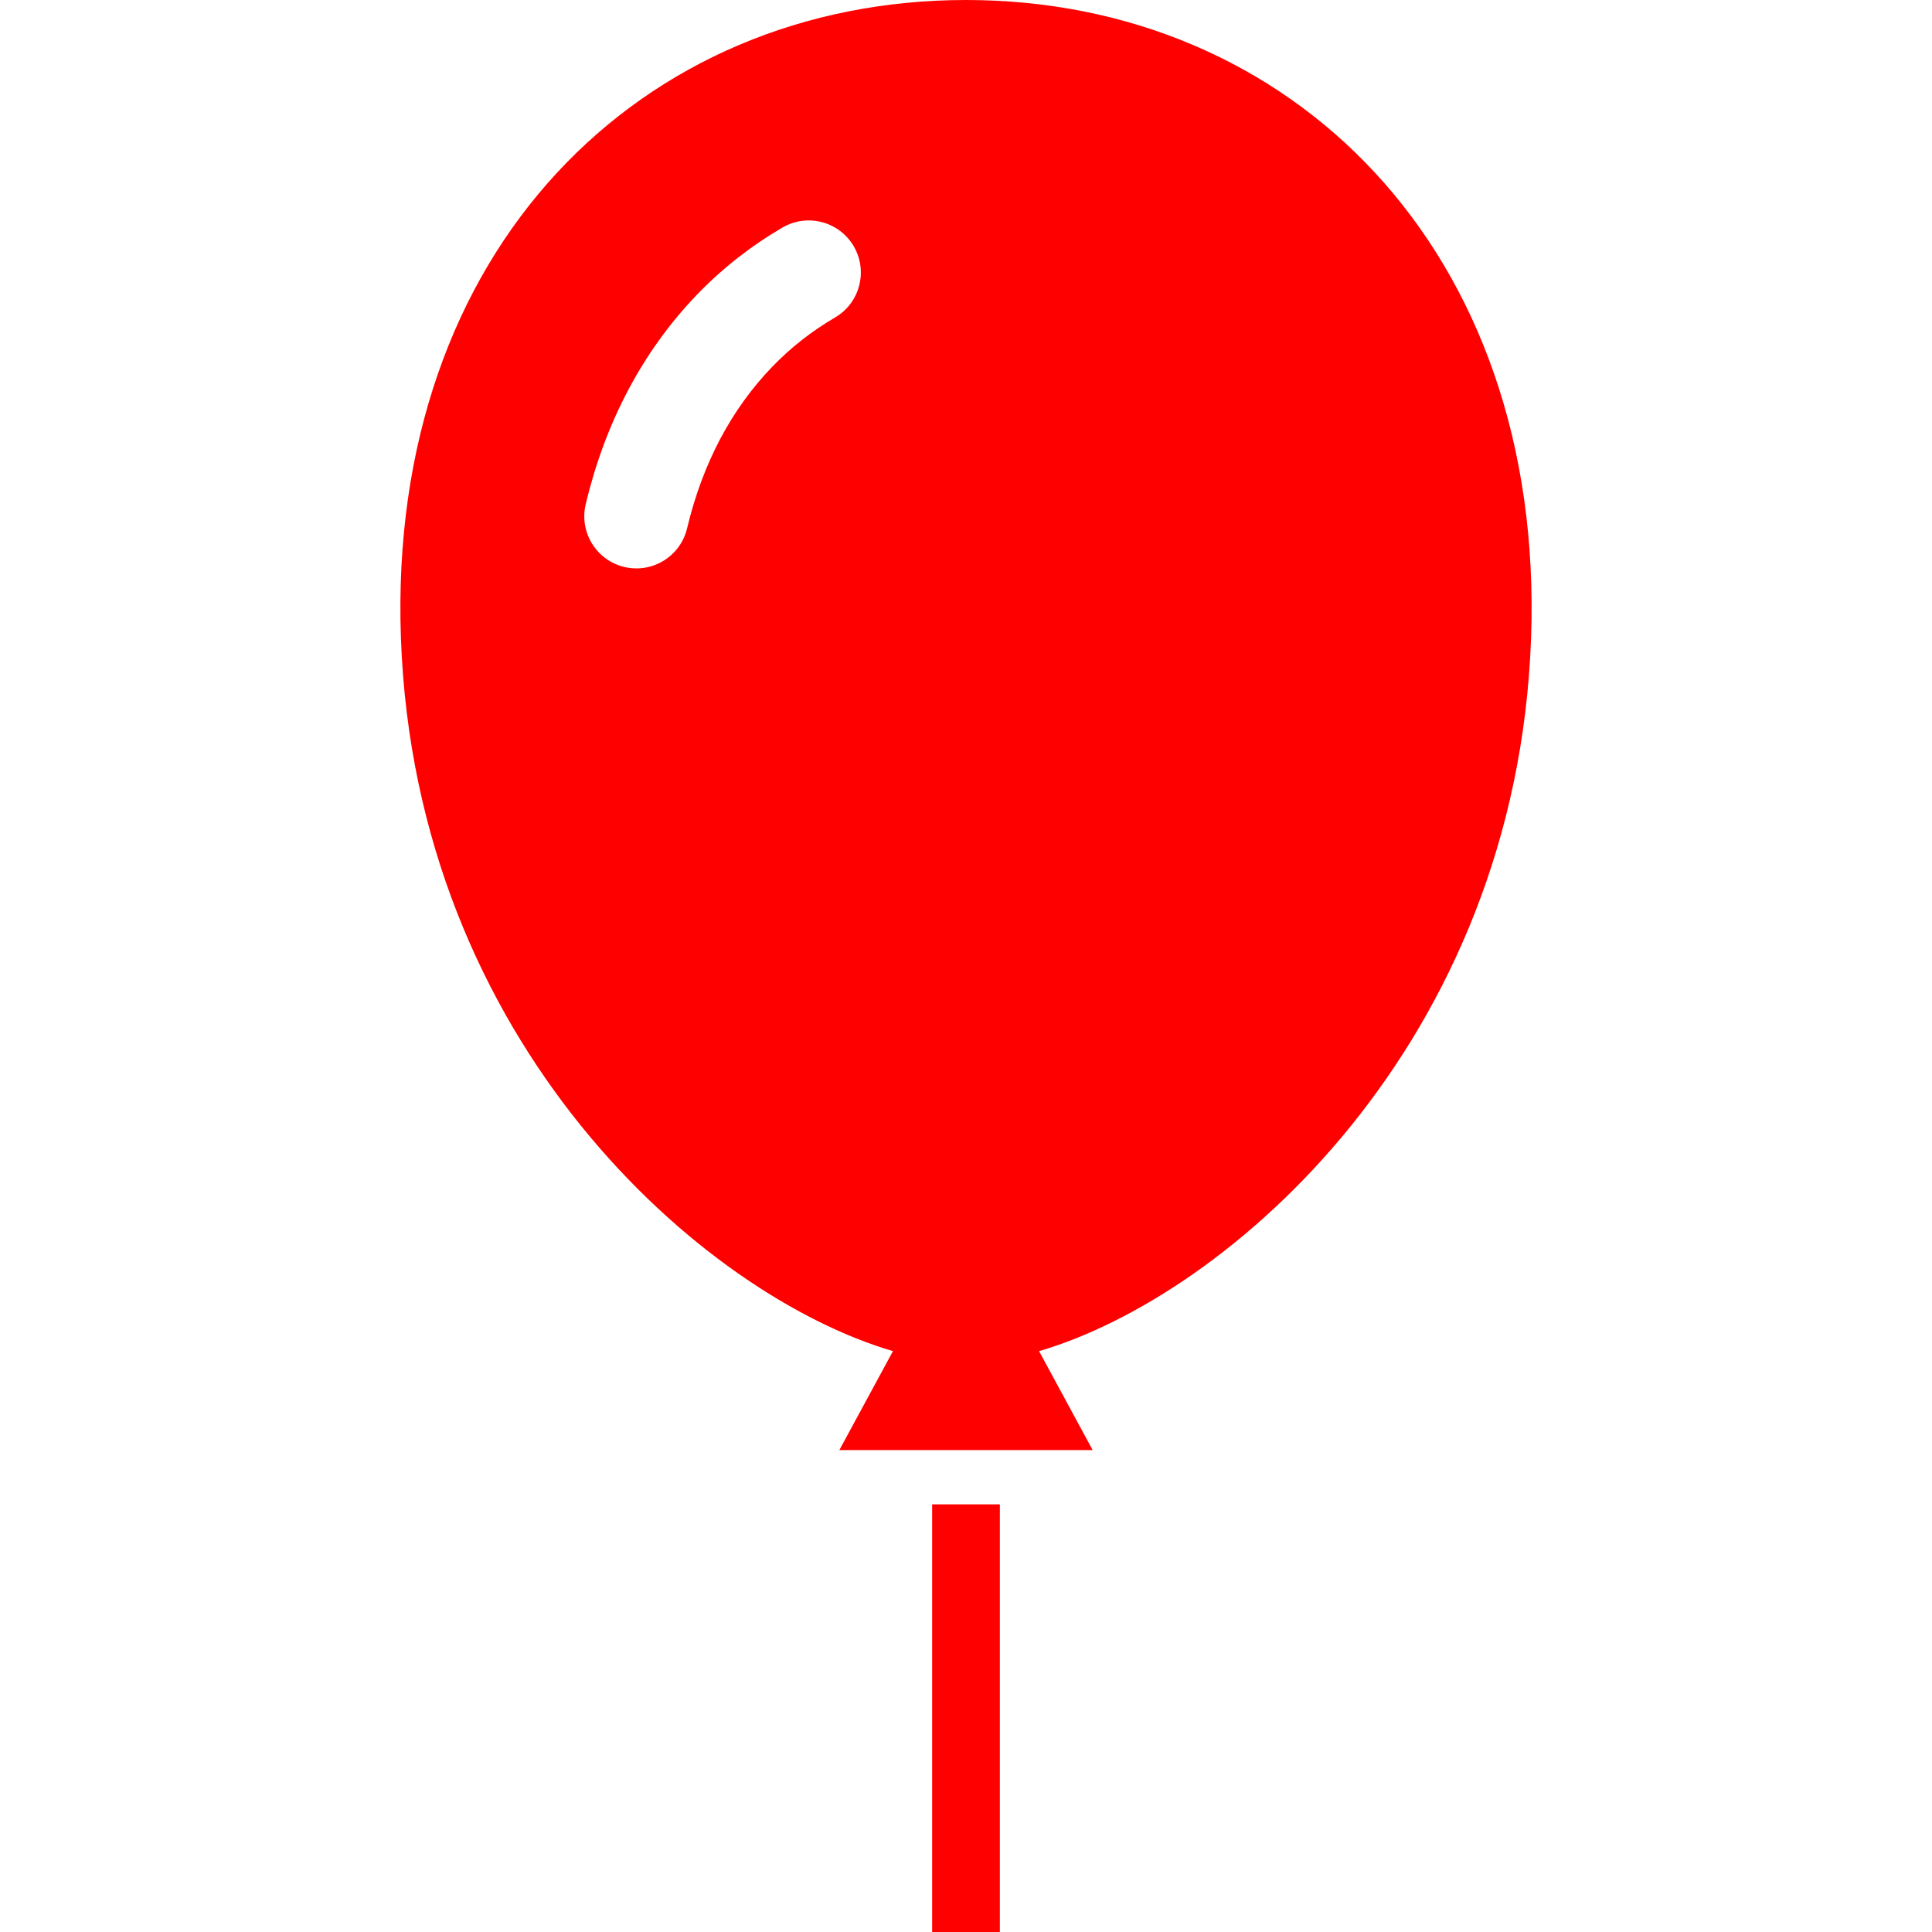
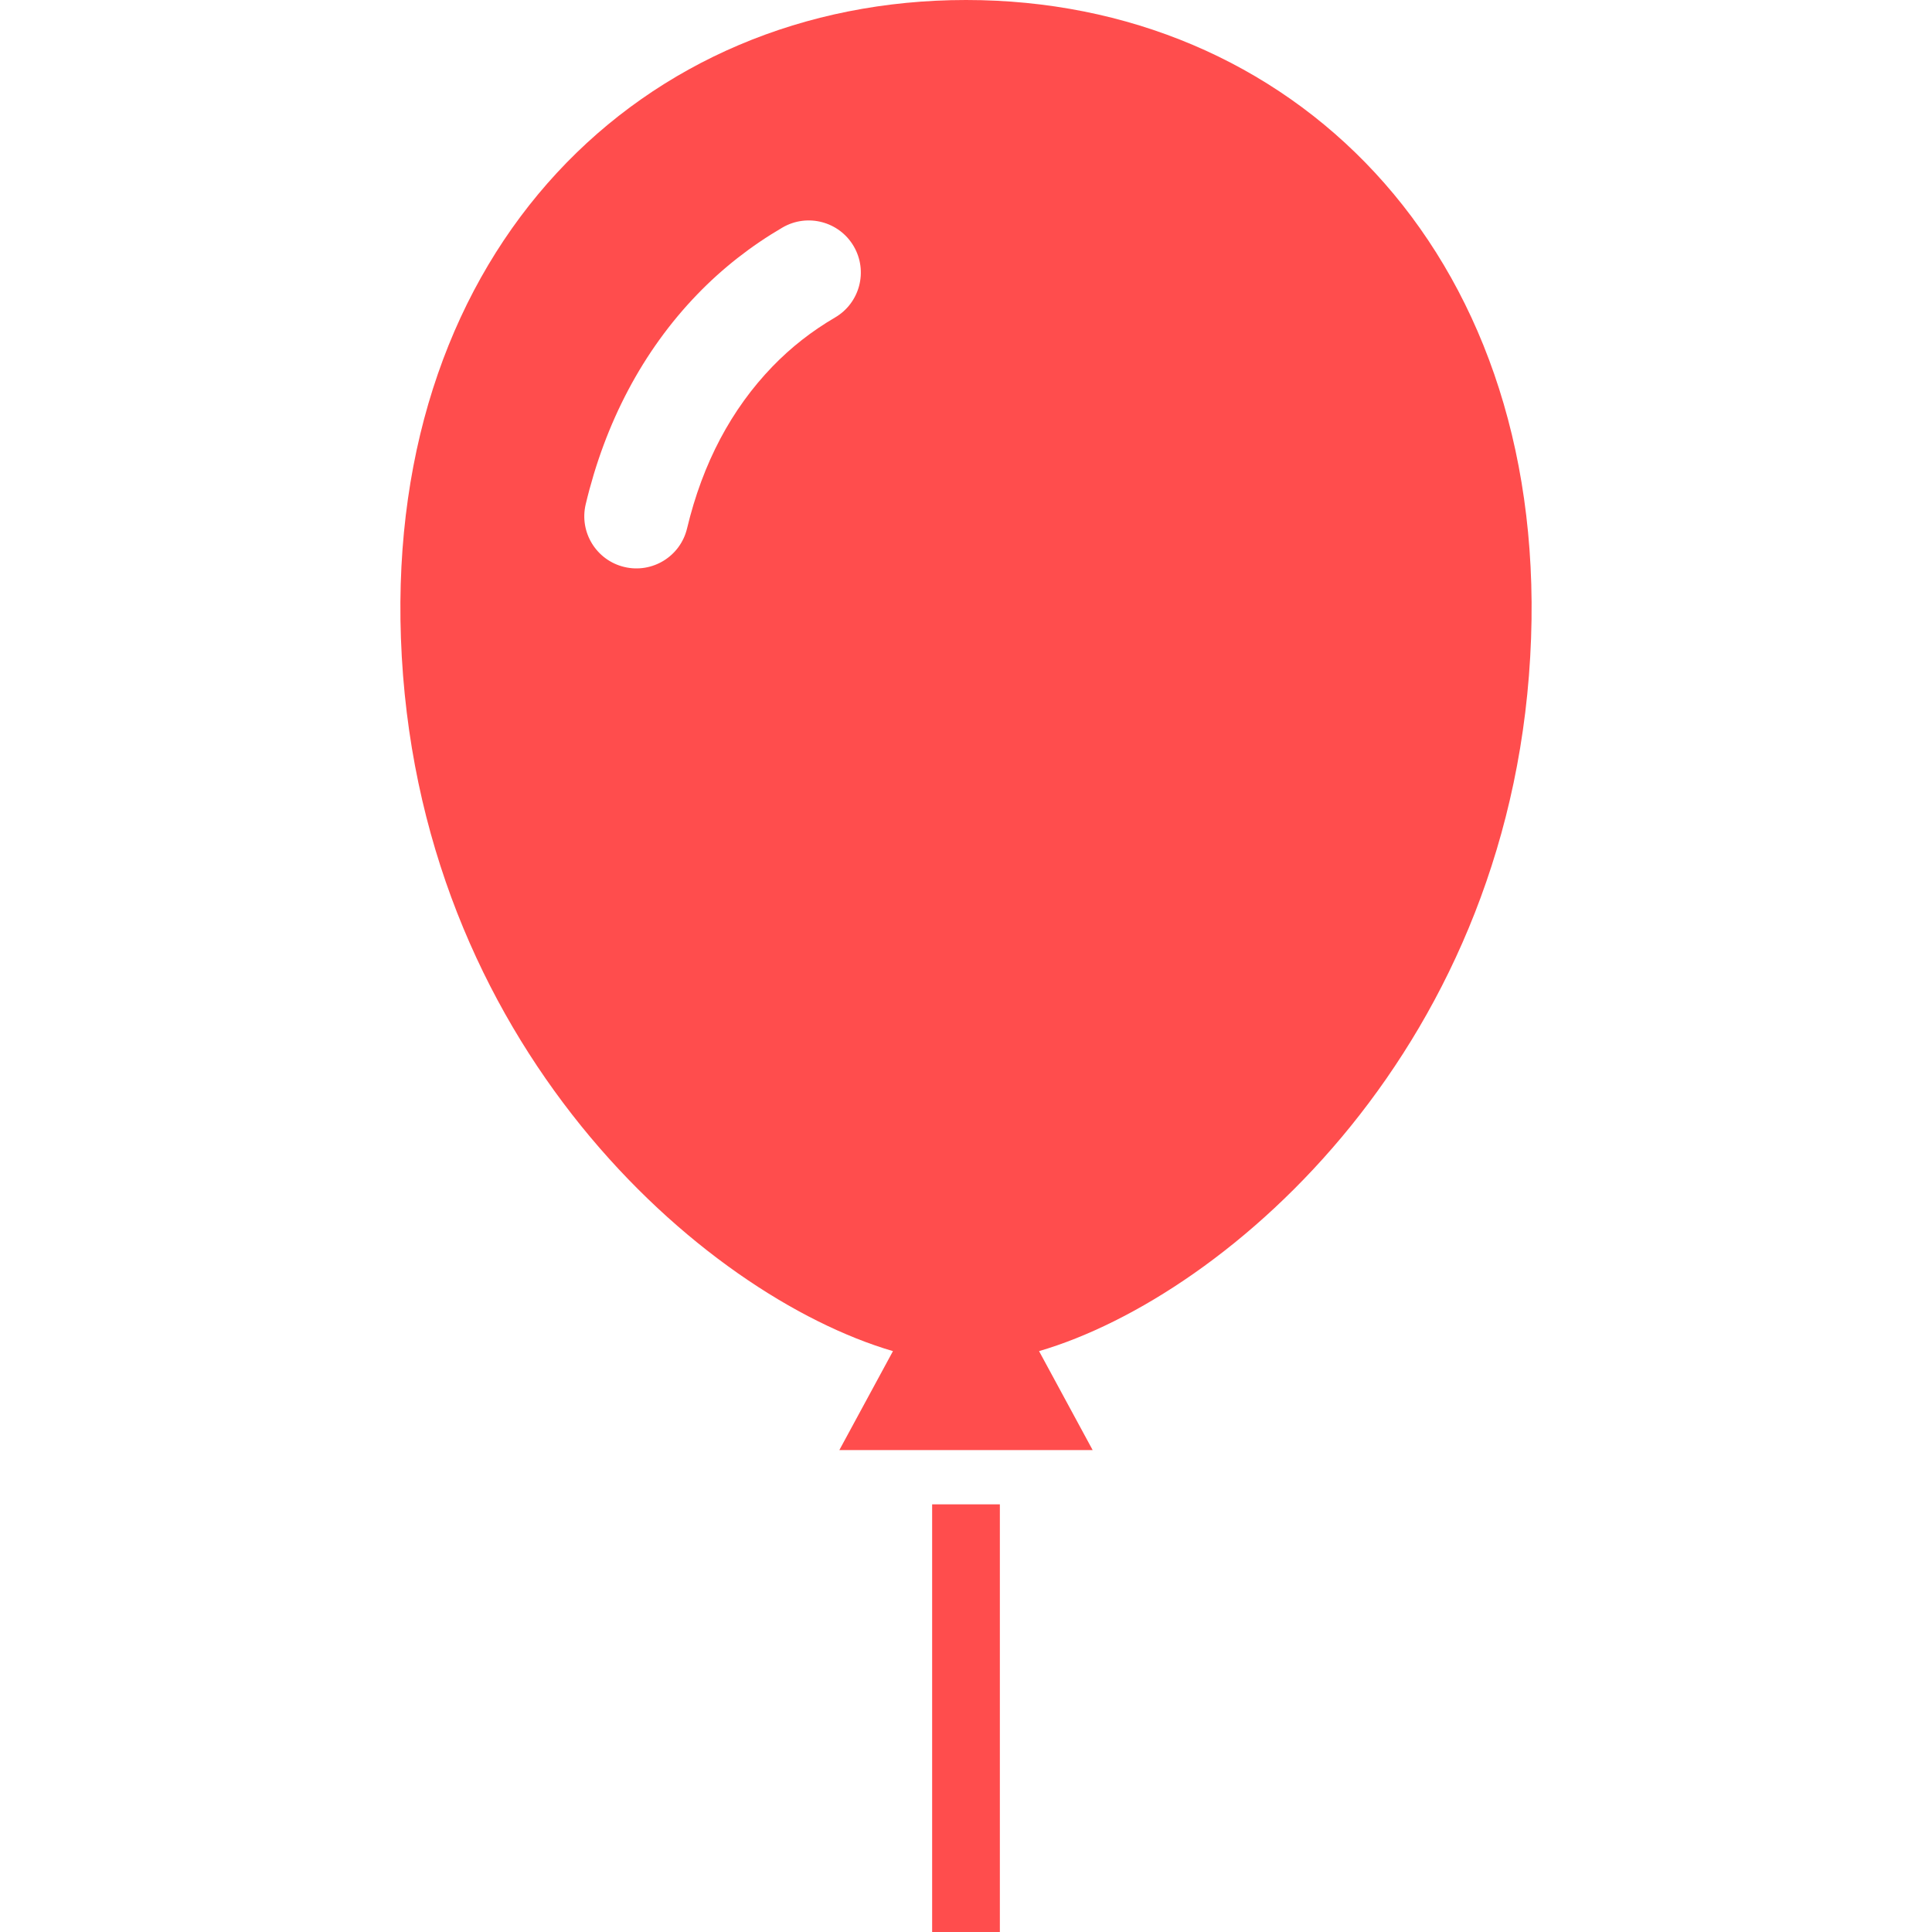
<svg xmlns="http://www.w3.org/2000/svg" version="1.1" id="_x32_" viewBox="0 0 512 512" xml:space="preserve">
-   <g>
-     <rect x="247.027" y="398.668" fill="red" width="17.946" height="113.332" />
-     <path fill="red" d="M256.007,0C170.213,0,102.569,65.824,106.25,169.118c3.843,107.508,80.015,174.195,130.395,188.945     l-14.211,26.225h67.132l-14.204-26.225c50.373-14.744,126.559-81.424,130.388-188.945C409.444,65.824,341.786,0,256.007,0z     M221.274,84.154c-6.121,3.573-11.69,7.928-16.598,13.018c-10.813,11.218-18.444,25.49-22.597,42.856     c-1.767,7.416-9.209,11.994-16.625,10.227c-7.416-1.766-12-9.216-10.233-16.631c5.11-21.526,15.047-40.577,29.581-55.632     c6.688-6.93,14.292-12.863,22.558-17.69c6.593-3.842,15.047-1.618,18.89,4.968C230.092,71.858,227.867,80.312,221.274,84.154z" />
+   <g fill="#FF4D4D">
+     <rect x="247.027" y="398.668" width="17.946" height="113.332" />
+     <path d="M256.007,0C170.213,0,102.569,65.824,106.25,169.118c3.843,107.508,80.015,174.195,130.395,188.945     l-14.211,26.225h67.132l-14.204-26.225c50.373-14.744,126.559-81.424,130.388-188.945C409.444,65.824,341.786,0,256.007,0z     M221.274,84.154c-6.121,3.573-11.69,7.928-16.598,13.018c-10.813,11.218-18.444,25.49-22.597,42.856     c-1.767,7.416-9.209,11.994-16.625,10.227c-7.416-1.766-12-9.216-10.233-16.631c5.11-21.526,15.047-40.577,29.581-55.632     c6.688-6.93,14.292-12.863,22.558-17.69c6.593-3.842,15.047-1.618,18.89,4.968C230.092,71.858,227.867,80.312,221.274,84.154z" />
  </g>
</svg>
